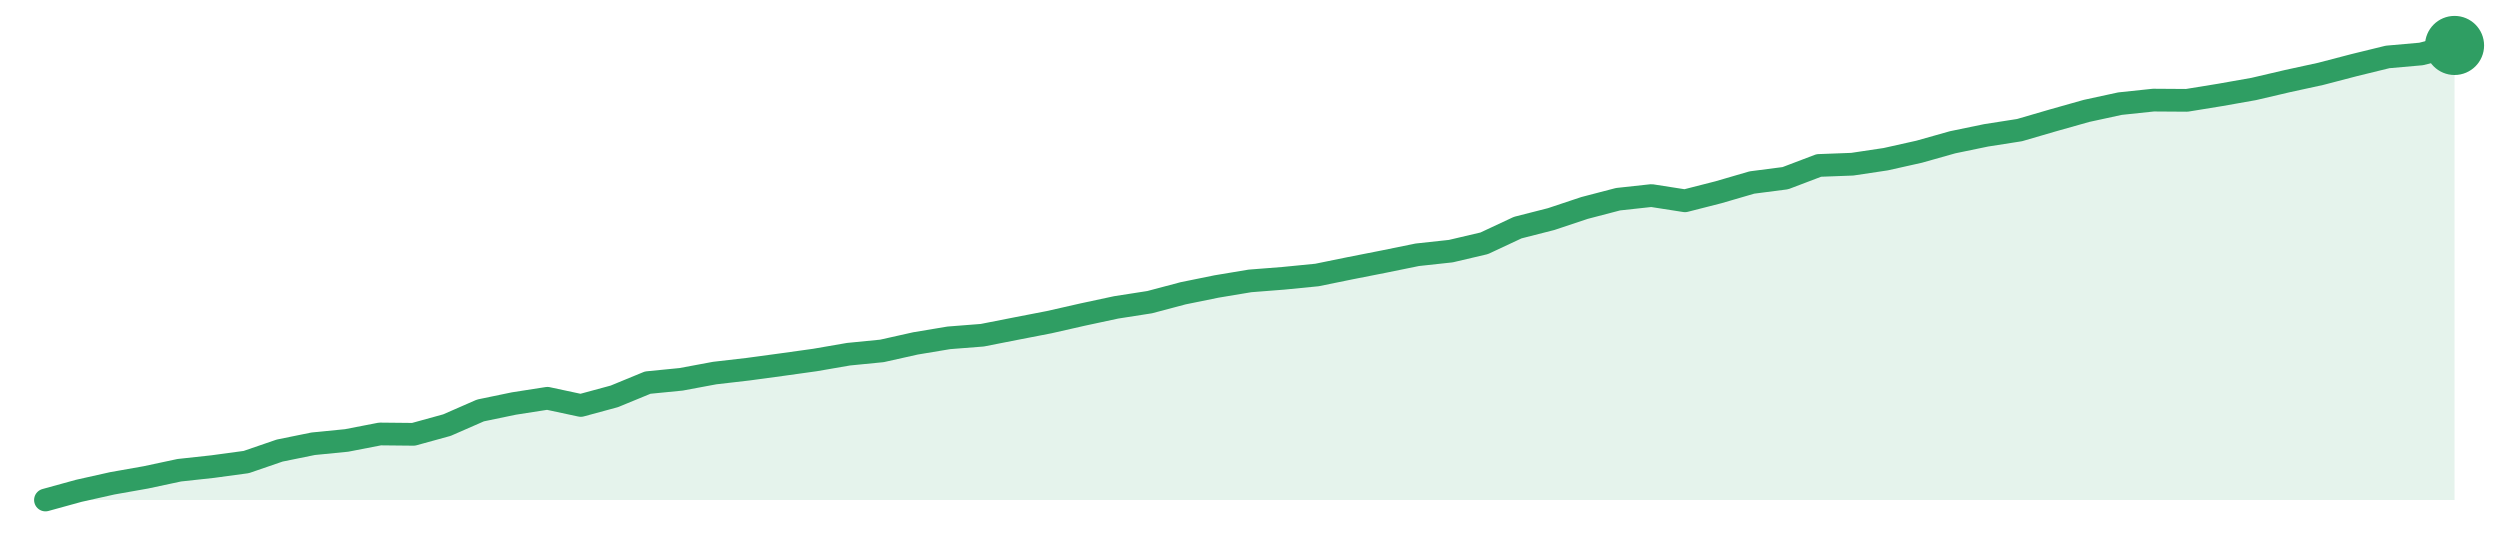
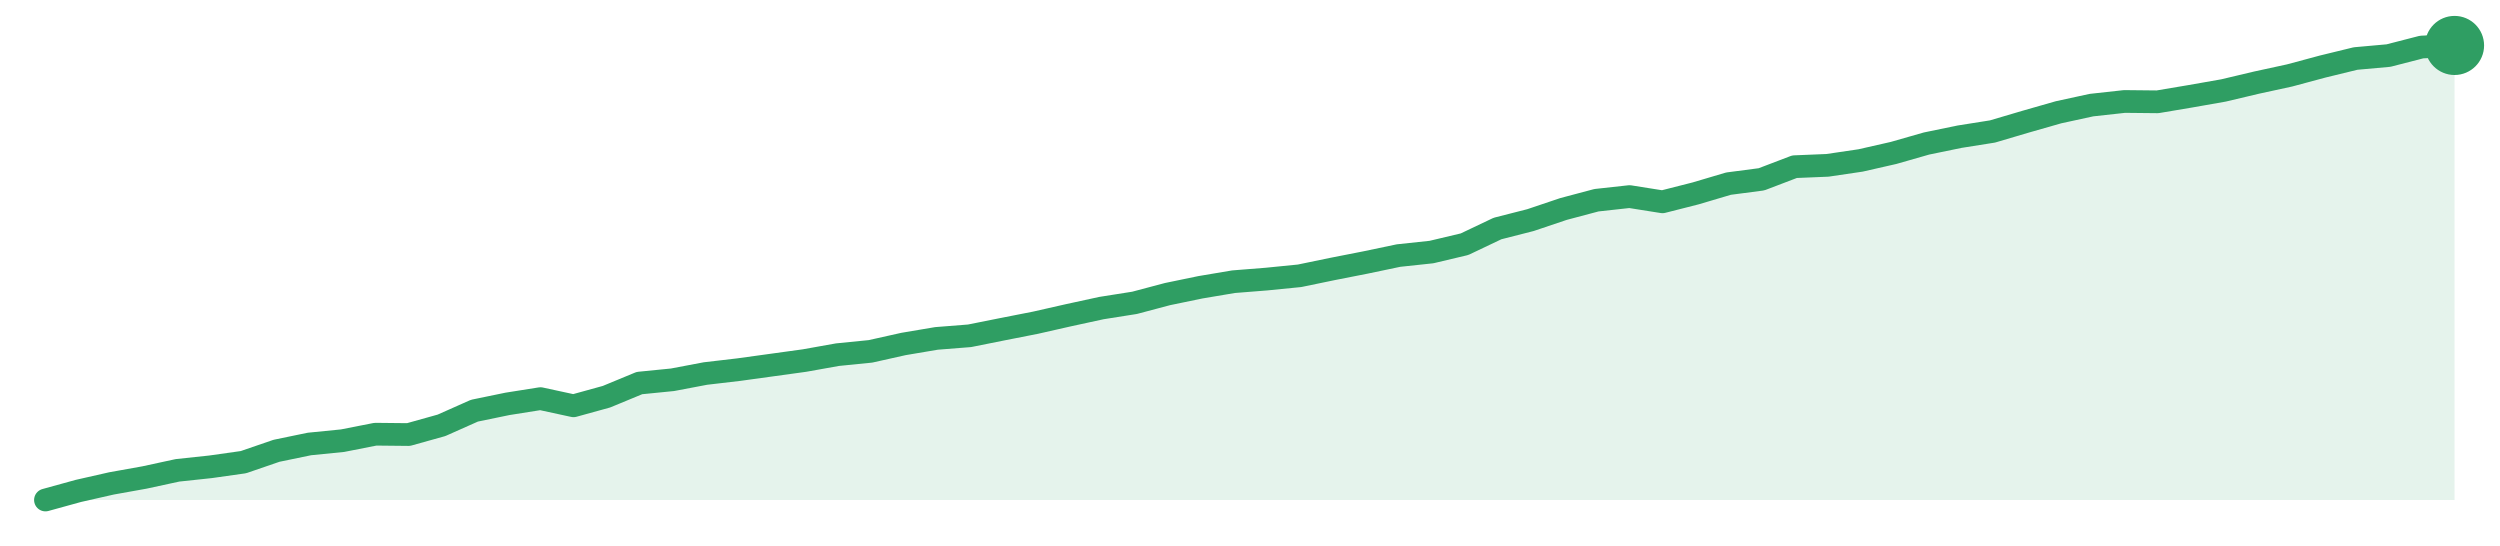
<svg xmlns="http://www.w3.org/2000/svg" width="220" height="48" viewBox="0 0 220 48" role="img" aria-label="trend">
-   <path d="M4.0,44.0 L4.0,44.0 L6.94,43.19 L9.89,42.53 L12.83,42.01 L15.78,41.38 L18.72,41.06 L21.67,40.66 L24.61,39.65 L27.56,39.05 L30.5,38.76 L33.44,38.19 L36.39,38.22 L39.33,37.41 L42.28,36.12 L45.22,35.51 L48.17,35.05 L51.11,35.68 L54.06,34.88 L57.0,33.67 L59.94,33.38 L62.89,32.83 L65.83,32.49 L68.78,32.09 L71.72,31.68 L74.67,31.17 L77.61,30.88 L80.56,30.22 L83.5,29.73 L86.44,29.5 L89.39,28.92 L92.33,28.35 L95.28,27.68 L98.22,27.05 L101.17,26.59 L104.11,25.81 L107.06,25.21 L110.0,24.72 L112.94,24.49 L115.89,24.2 L118.83,23.6 L121.78,23.02 L124.72,22.42 L127.67,22.1 L130.61,21.41 L133.56,20.03 L136.5,19.28 L139.44,18.3 L142.39,17.53 L145.33,17.21 L148.28,17.67 L151.22,16.92 L154.17,16.06 L157.11,15.68 L160.06,14.56 L163.0,14.45 L165.94,14.01 L168.89,13.35 L171.83,12.52 L174.78,11.91 L177.72,11.45 L180.67,10.59 L183.61,9.76 L186.56,9.12 L189.5,8.81 L192.44,8.83 L195.39,8.35 L198.33,7.83 L201.28,7.14 L204.22,6.5 L207.17,5.73 L210.11,5.01 L213.06,4.75 L216.0,4.0 L216.0,44.0 Z" fill="#2f9e631f" />
-   <path d="M4.0,44.0 L6.94,43.19 L9.89,42.53 L12.83,42.01 L15.78,41.38 L18.72,41.06 L21.67,40.66 L24.61,39.65 L27.56,39.05 L30.5,38.76 L33.44,38.19 L36.39,38.22 L39.33,37.41 L42.28,36.12 L45.22,35.51 L48.17,35.05 L51.11,35.68 L54.06,34.88 L57.0,33.67 L59.94,33.38 L62.89,32.83 L65.83,32.49 L68.78,32.09 L71.72,31.68 L74.67,31.17 L77.61,30.88 L80.56,30.22 L83.5,29.73 L86.44,29.5 L89.39,28.92 L92.33,28.35 L95.28,27.68 L98.22,27.05 L101.17,26.59 L104.11,25.81 L107.06,25.21 L110.0,24.72 L112.94,24.49 L115.89,24.2 L118.83,23.6 L121.78,23.02 L124.72,22.42 L127.67,22.1 L130.61,21.41 L133.56,20.03 L136.5,19.28 L139.44,18.3 L142.39,17.53 L145.33,17.21 L148.28,17.67 L151.22,16.92 L154.17,16.06 L157.11,15.68 L160.06,14.56 L163.0,14.45 L165.94,14.01 L168.89,13.35 L171.83,12.52 L174.78,11.91 L177.72,11.45 L180.67,10.59 L183.61,9.76 L186.56,9.12 L189.5,8.81 L192.44,8.83 L195.39,8.35 L198.33,7.83 L201.28,7.14 L204.22,6.5 L207.17,5.73 L210.11,5.01 L213.06,4.75 L216.0,4.0" fill="none" stroke="#2f9e63" stroke-width="2" stroke-linejoin="round" stroke-linecap="round" />
+   <path d="M4.0,44.0 L4.0,44.0 L6.9,43.2 L9.81,42.54 L12.71,42.02 L15.62,41.39 L18.52,41.08 L21.42,40.67 L24.33,39.67 L27.23,39.07 L30.14,38.78 L33.04,38.21 L35.95,38.24 L38.85,37.43 L41.75,36.14 L44.66,35.54 L47.56,35.08 L50.47,35.71 L53.37,34.91 L56.27,33.71 L59.18,33.42 L62.08,32.87 L64.99,32.53 L67.89,32.13 L70.79,31.73 L73.7,31.21 L76.6,30.92 L79.51,30.27 L82.41,29.78 L85.32,29.55 L88.22,28.97 L91.12,28.4 L94.03,27.74 L96.93,27.11 L99.84,26.65 L102.74,25.88 L105.64,25.28 L108.55,24.79 L111.45,24.56 L114.36,24.27 L117.26,23.67 L120.16,23.1 L123.07,22.49 L125.97,22.18 L128.88,21.49 L131.78,20.11 L134.68,19.37 L137.59,18.39 L140.49,17.62 L143.4,17.3 L146.3,17.76 L149.21,17.02 L152.11,16.16 L155.01,15.78 L157.92,14.67 L160.82,14.55 L163.73,14.12 L166.63,13.46 L169.53,12.63 L172.44,12.03 L175.34,11.57 L178.25,10.71 L181.15,9.88 L184.05,9.25 L186.96,8.93 L189.86,8.96 L192.77,8.47 L195.67,7.96 L198.58,7.27 L201.48,6.64 L204.38,5.86 L207.29,5.15 L210.19,4.89 L213.1,4.14 L216.0,4.0 L216.0,44.0 Z" fill="#2f9e631f" />
+   <path d="M4.0,44.0 L6.9,43.2 L9.81,42.54 L12.71,42.02 L15.62,41.39 L18.52,41.08 L21.42,40.67 L24.33,39.67 L27.23,39.07 L30.14,38.78 L33.04,38.21 L35.95,38.24 L38.85,37.43 L41.75,36.14 L44.66,35.54 L47.56,35.08 L50.47,35.71 L53.37,34.91 L56.27,33.71 L59.18,33.42 L62.08,32.87 L64.99,32.53 L67.89,32.13 L70.79,31.73 L73.7,31.21 L76.6,30.92 L79.51,30.27 L82.41,29.78 L85.32,29.55 L88.22,28.97 L91.12,28.4 L94.03,27.74 L96.93,27.11 L99.84,26.65 L102.74,25.88 L105.64,25.28 L108.55,24.79 L111.45,24.56 L114.36,24.27 L117.26,23.67 L120.16,23.1 L123.07,22.49 L125.97,22.18 L128.88,21.49 L131.78,20.11 L134.68,19.37 L137.59,18.39 L140.49,17.62 L143.4,17.3 L146.3,17.76 L149.21,17.02 L152.11,16.16 L155.01,15.78 L157.92,14.67 L160.82,14.55 L163.73,14.12 L166.63,13.46 L169.53,12.63 L172.44,12.03 L175.34,11.57 L178.25,10.71 L181.15,9.88 L184.05,9.25 L186.96,8.93 L189.86,8.96 L192.77,8.47 L195.67,7.96 L198.58,7.27 L201.48,6.64 L204.38,5.86 L207.29,5.15 L210.19,4.89 L213.1,4.14 L216.0,4.0" fill="none" stroke="#2f9e63" stroke-width="2" stroke-linejoin="round" stroke-linecap="round" />
  <circle cx="216.0" cy="4.0" r="2.6" fill="#2f9e63" />
</svg>
